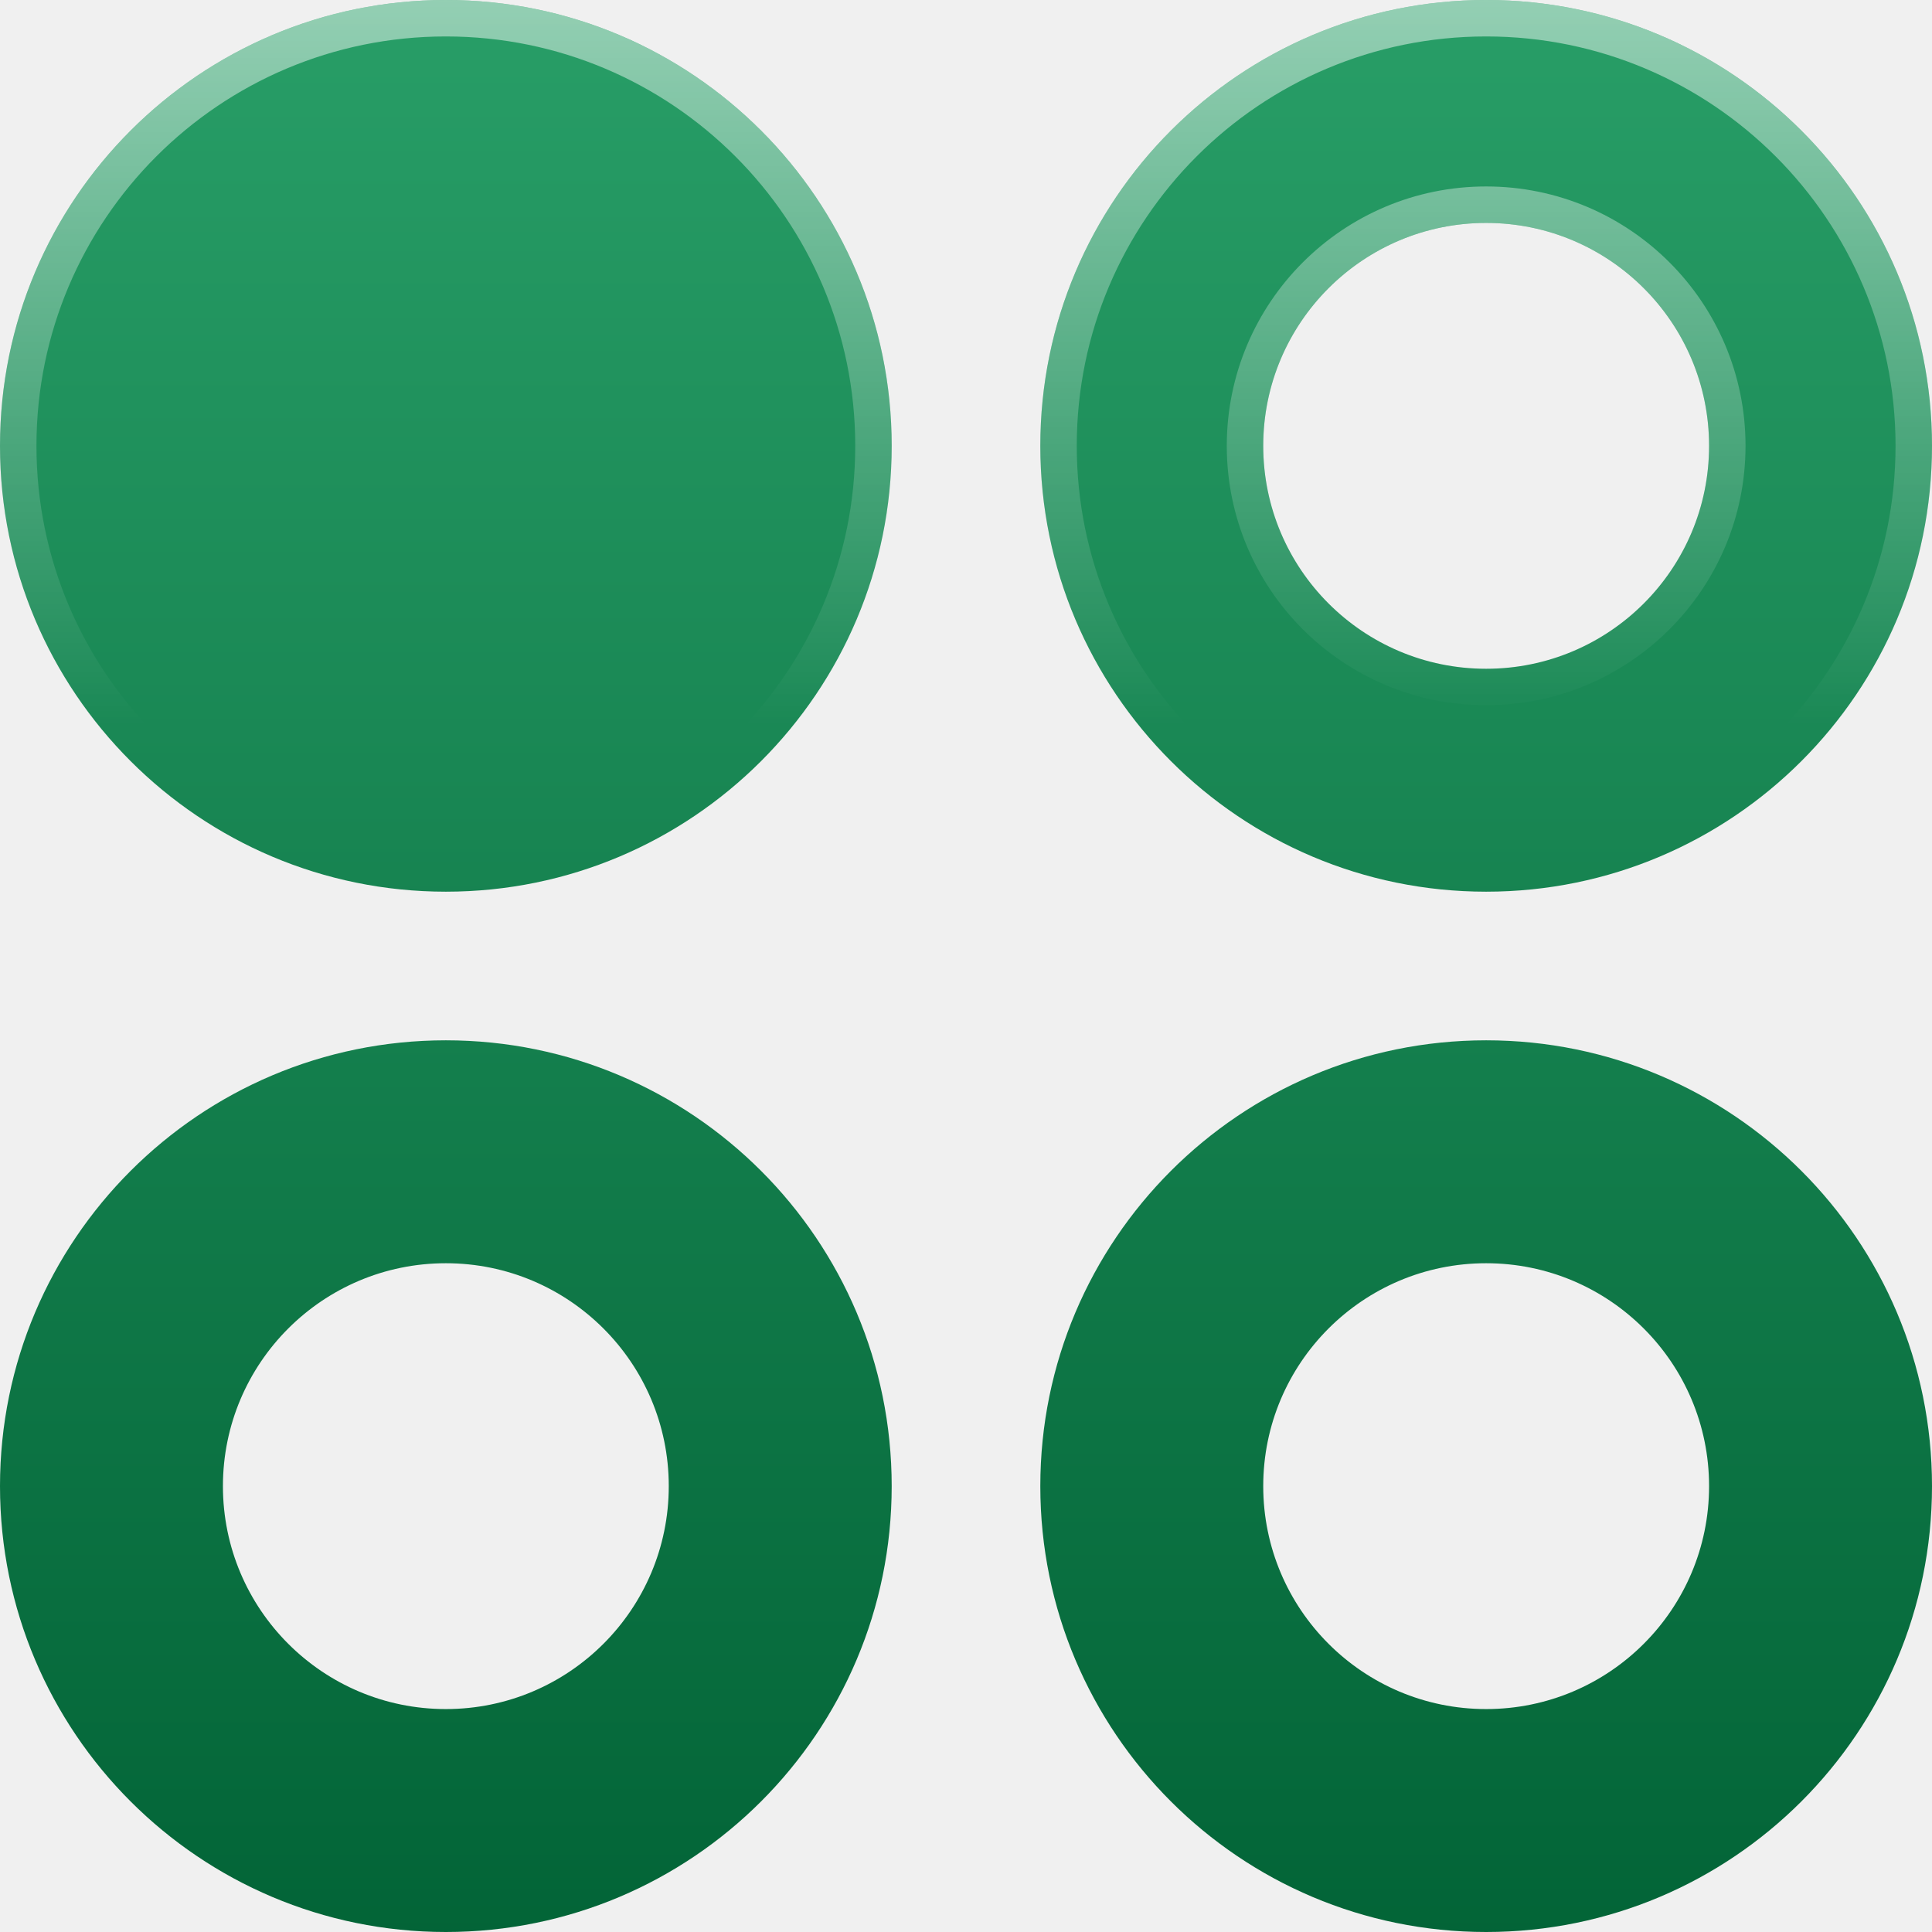
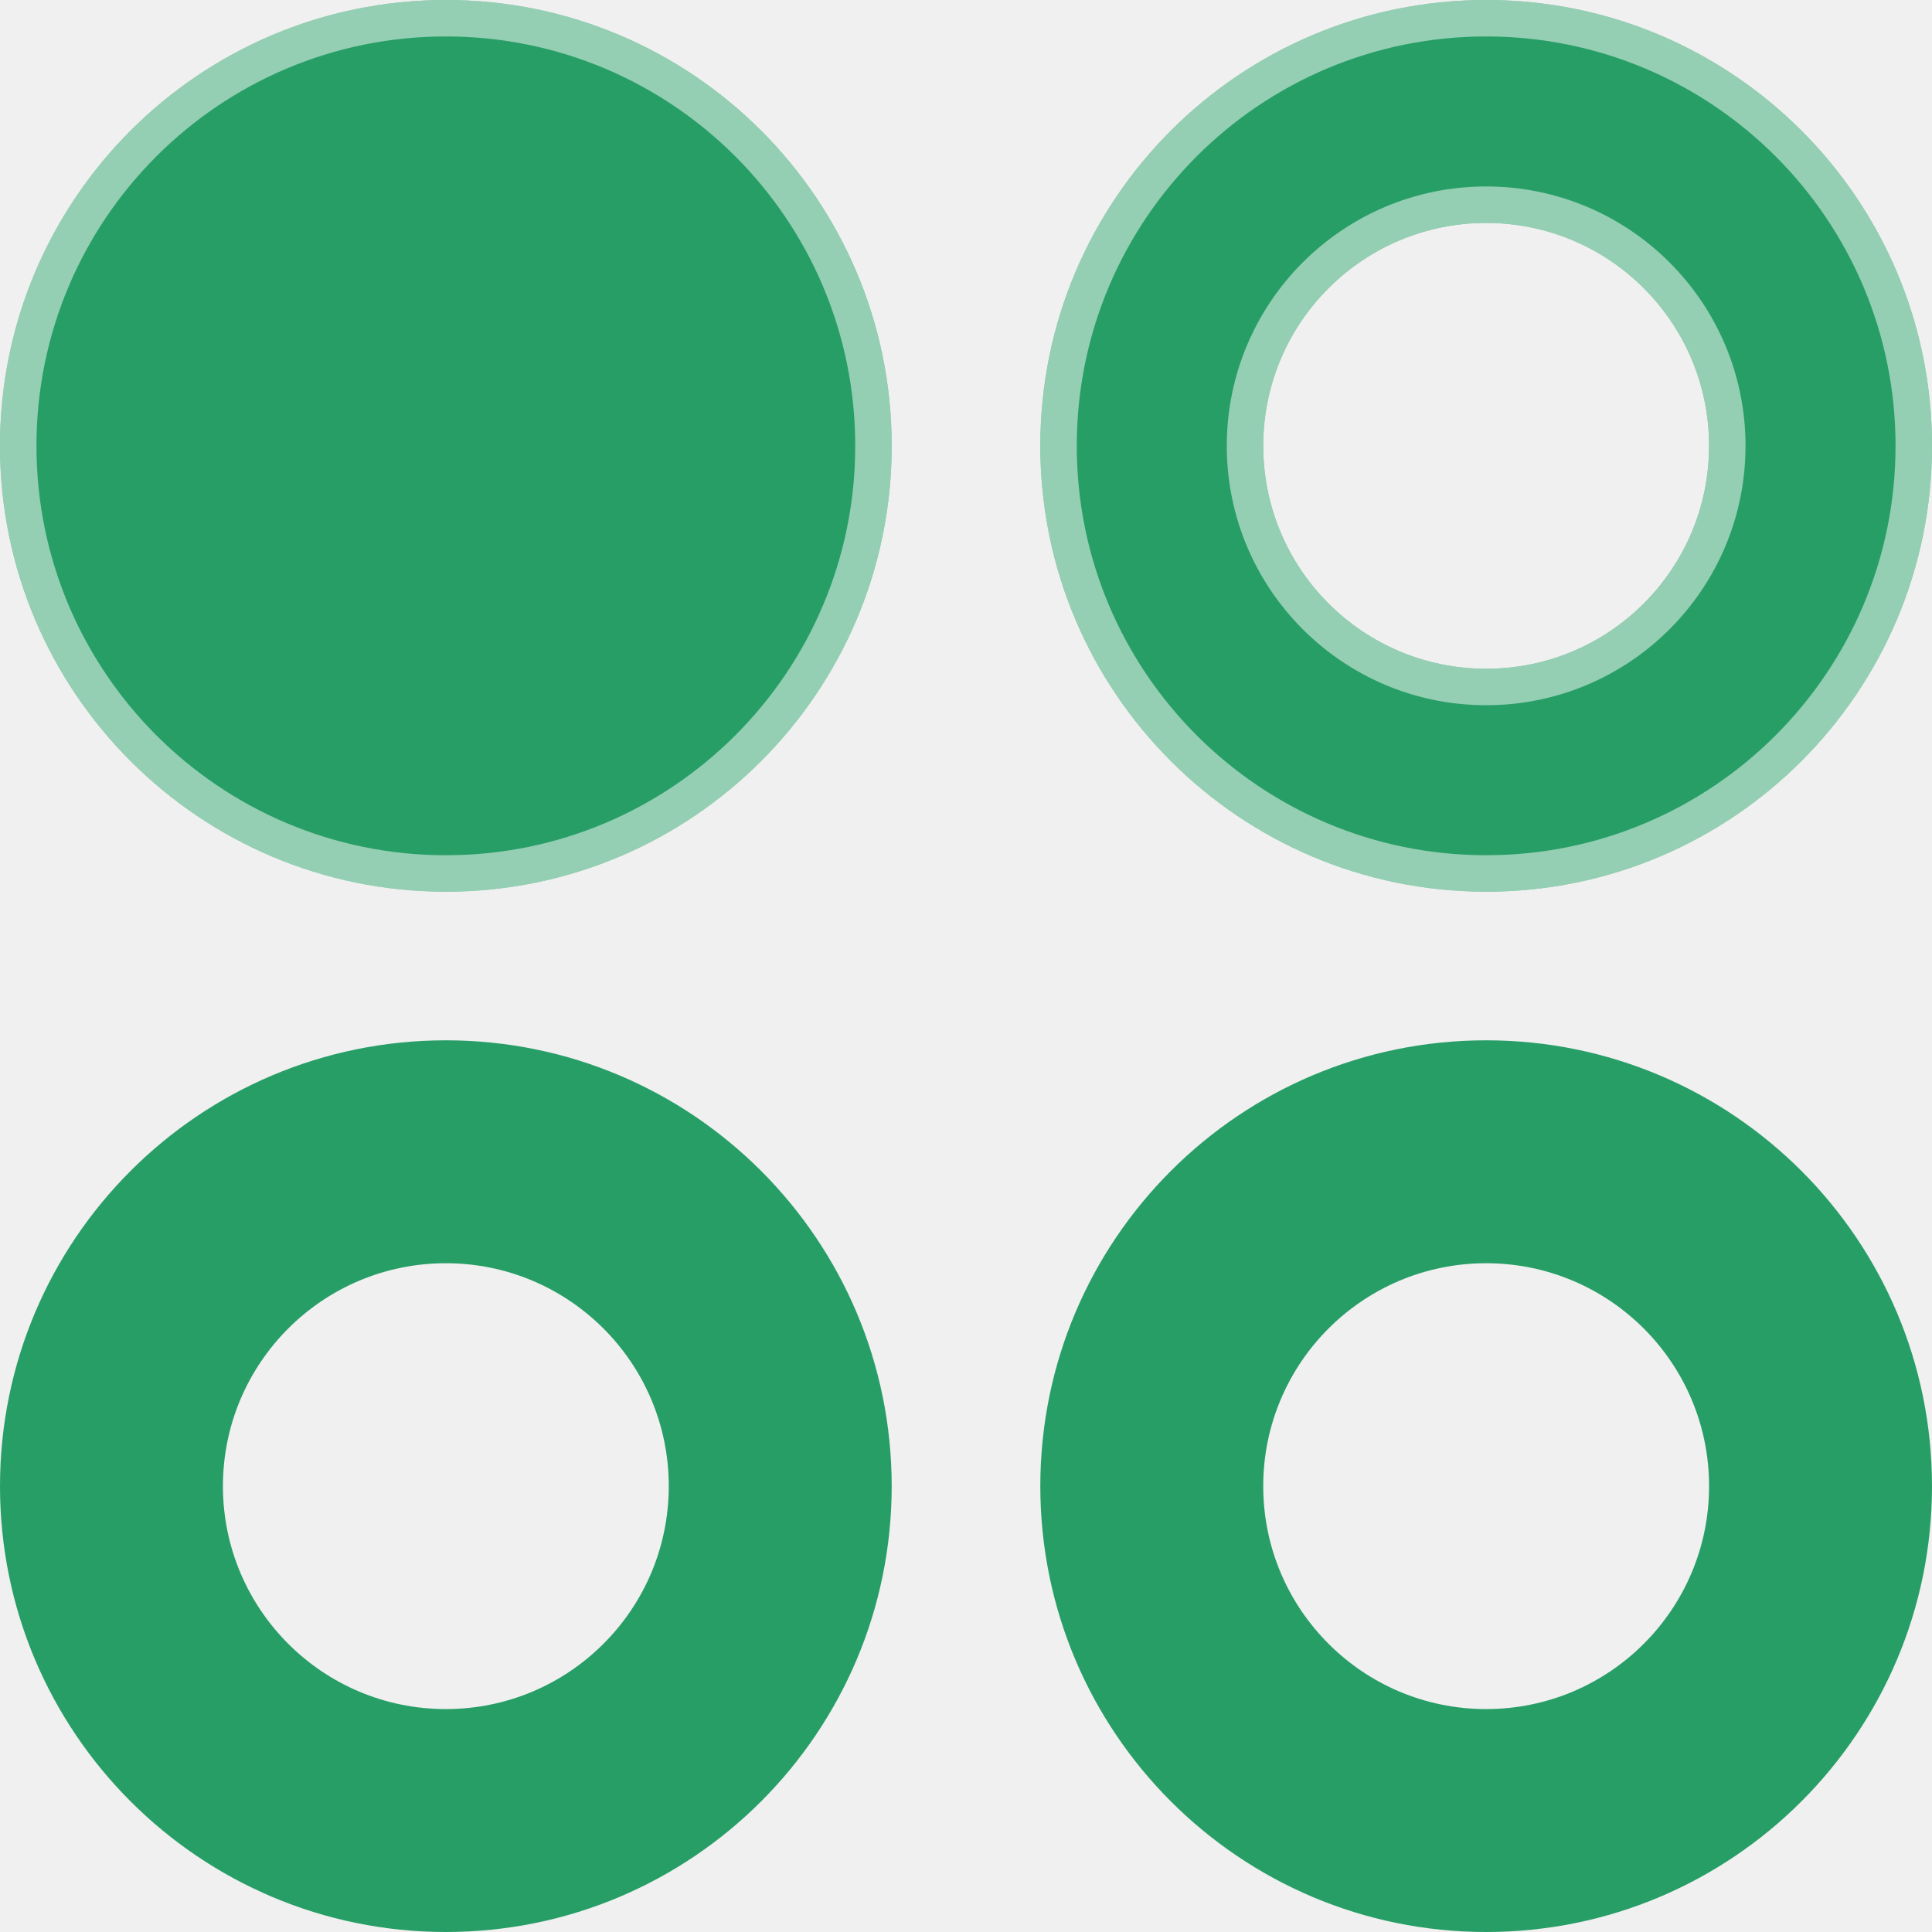
<svg xmlns="http://www.w3.org/2000/svg" width="106" height="106" viewBox="0 0 106 106" fill="none">
-   <path fill-rule="evenodd" clip-rule="evenodd" d="M24.462 57.077C37.971 57.077 48.923 68.029 48.923 81.538C48.923 95.048 37.971 106 24.462 106C10.952 106 0 95.048 0 81.538C0 68.029 10.952 57.077 24.462 57.077ZM24.462 69.308C17.707 69.308 12.231 74.784 12.231 81.538C12.231 88.293 17.707 93.769 24.462 93.769C31.216 93.769 36.692 88.293 36.692 81.538C36.692 74.784 31.216 69.308 24.462 69.308Z" fill="url(#paint0_linear_3971_507)" />
-   <path fill-rule="evenodd" clip-rule="evenodd" d="M81.538 57.077C95.048 57.077 106 68.029 106 81.538C106 95.048 95.048 106 81.538 106C68.029 106 57.077 95.048 57.077 81.538C57.077 68.029 68.029 57.077 81.538 57.077ZM81.538 69.308C74.784 69.308 69.308 74.784 69.308 81.538C69.308 88.293 74.784 93.769 81.538 93.769C88.293 93.769 93.769 88.293 93.769 81.538C93.769 74.784 88.293 69.308 81.538 69.308Z" fill="url(#paint1_linear_3971_507)" />
-   <path d="M24.462 0C37.971 0 48.923 10.952 48.923 24.462C48.923 37.971 37.971 48.923 24.462 48.923C10.952 48.923 0 37.971 0 24.462C0 10.952 10.952 0 24.462 0Z" fill="url(#paint2_linear_3971_507)" />
-   <path fill-rule="evenodd" clip-rule="evenodd" d="M81.538 0C95.048 0 106 10.952 106 24.462C106 37.971 95.048 48.923 81.538 48.923C68.029 48.923 57.077 37.971 57.077 24.462C57.077 10.952 68.029 0 81.538 0ZM81.538 12.231C74.784 12.231 69.308 17.707 69.308 24.462C69.308 31.216 74.784 36.692 81.538 36.692C88.293 36.692 93.769 31.216 93.769 24.462C93.769 17.707 88.293 12.231 81.538 12.231Z" fill="url(#paint3_linear_3971_507)" />
-   <path opacity="0.5" d="M25.093 0.008C38.311 0.343 48.923 11.163 48.923 24.462L48.915 25.093C48.58 38.311 37.76 48.923 24.462 48.923L23.83 48.915C10.822 48.585 0.337 38.101 0.008 25.093L0 24.462C0 10.952 10.952 0 24.462 0L25.093 0.008ZM81.538 0C95.048 0 106 10.952 106 24.462L105.992 25.093C105.657 38.311 94.837 48.923 81.538 48.923C68.24 48.923 57.42 38.311 57.085 25.093L57.077 24.462C57.077 10.952 68.028 0 81.538 0ZM24.462 2C12.057 2 2 12.057 2 24.462C2 36.867 12.057 46.923 24.462 46.923C36.867 46.923 46.923 36.867 46.923 24.462C46.923 12.057 36.867 2 24.462 2ZM81.538 2C69.133 2 59.077 12.057 59.077 24.462C59.077 36.867 69.133 46.923 81.538 46.923C93.943 46.923 104 36.867 104 24.462C104 12.057 93.943 2 81.538 2ZM81.538 10.23C89.397 10.23 95.769 16.602 95.769 24.462C95.769 32.321 89.397 38.692 81.538 38.692C73.679 38.692 67.308 32.321 67.308 24.462C67.308 16.603 73.679 10.231 81.538 10.23ZM81.538 12.23C74.783 12.231 69.308 17.707 69.308 24.462L69.311 24.777C69.476 31.281 74.719 36.524 81.223 36.688L81.538 36.692C88.187 36.692 93.598 31.386 93.766 24.777L93.769 24.462C93.769 17.707 88.293 12.23 81.538 12.23Z" fill="url(#paint4_linear_3971_507)" />
+   <path fill-rule="evenodd" clip-rule="evenodd" d="M24.462 57.077C37.971 57.077 48.923 68.029 48.923 81.538C48.923 95.048 37.971 106 24.462 106C10.952 106 0 95.048 0 81.538C0 68.029 10.952 57.077 24.462 57.077ZM24.462 69.308C17.707 69.308 12.231 74.784 12.231 81.538C12.231 88.293 17.707 93.769 24.462 93.769C31.216 93.769 36.692 88.293 36.692 81.538C36.692 74.784 31.216 69.308 24.462 69.308Z" fill="#289E67" />
+   <path fill-rule="evenodd" clip-rule="evenodd" d="M81.538 57.077C95.048 57.077 106 68.029 106 81.538C106 95.048 95.048 106 81.538 106C68.029 106 57.077 95.048 57.077 81.538C57.077 68.029 68.029 57.077 81.538 57.077ZM81.538 69.308C74.784 69.308 69.308 74.784 69.308 81.538C69.308 88.293 74.784 93.769 81.538 93.769C88.293 93.769 93.769 88.293 93.769 81.538C93.769 74.784 88.293 69.308 81.538 69.308Z" fill="#289E67" />
+   <path d="M24.462 0C37.971 0 48.923 10.952 48.923 24.462C48.923 37.971 37.971 48.923 24.462 48.923C10.952 48.923 0 37.971 0 24.462C0 10.952 10.952 0 24.462 0Z" fill="#289E67" />
+   <path fill-rule="evenodd" clip-rule="evenodd" d="M81.538 0C95.048 0 106 10.952 106 24.462C106 37.971 95.048 48.923 81.538 48.923C68.029 48.923 57.077 37.971 57.077 24.462C57.077 10.952 68.029 0 81.538 0ZM81.538 12.231C74.784 12.231 69.308 17.707 69.308 24.462C69.308 31.216 74.784 36.692 81.538 36.692C88.293 36.692 93.769 31.216 93.769 24.462C93.769 17.707 88.293 12.231 81.538 12.231Z" fill="#289E67" />
+   <path opacity="0.5" d="M25.093 0.008C38.311 0.343 48.923 11.163 48.923 24.462L48.915 25.093C48.58 38.311 37.76 48.923 24.462 48.923L23.83 48.915C10.822 48.585 0.337 38.101 0.008 25.093L0 24.462C0 10.952 10.952 0 24.462 0L25.093 0.008ZM81.538 0C95.048 0 106 10.952 106 24.462L105.992 25.093C105.657 38.311 94.837 48.923 81.538 48.923C68.24 48.923 57.42 38.311 57.085 25.093L57.077 24.462C57.077 10.952 68.028 0 81.538 0ZM24.462 2C12.057 2 2 12.057 2 24.462C2 36.867 12.057 46.923 24.462 46.923C36.867 46.923 46.923 36.867 46.923 24.462C46.923 12.057 36.867 2 24.462 2ZM81.538 2C69.133 2 59.077 12.057 59.077 24.462C59.077 36.867 69.133 46.923 81.538 46.923C93.943 46.923 104 36.867 104 24.462C104 12.057 93.943 2 81.538 2ZM81.538 10.23C89.397 10.23 95.769 16.602 95.769 24.462C95.769 32.321 89.397 38.692 81.538 38.692C73.679 38.692 67.308 32.321 67.308 24.462C67.308 16.603 73.679 10.231 81.538 10.23ZM81.538 12.23C74.783 12.231 69.308 17.707 69.308 24.462L69.311 24.777C69.476 31.281 74.719 36.524 81.223 36.688L81.538 36.692C88.187 36.692 93.598 31.386 93.766 24.777L93.769 24.462C93.769 17.707 88.293 12.23 81.538 12.23Z" fill="white" />
  <defs>
    <linearGradient id="paint0_linear_3971_507" x1="50.962" y1="0" x2="50.962" y2="110.077" gradientUnits="userSpaceOnUse">
      <stop stop-color="#289E67" />
      <stop offset="1" stop-color="#016235" />
    </linearGradient>
    <linearGradient id="paint1_linear_3971_507" x1="50.962" y1="0" x2="50.962" y2="110.077" gradientUnits="userSpaceOnUse">
      <stop stop-color="#289E67" />
      <stop offset="1" stop-color="#016235" />
    </linearGradient>
    <linearGradient id="paint2_linear_3971_507" x1="50.962" y1="0" x2="50.962" y2="110.077" gradientUnits="userSpaceOnUse">
      <stop stop-color="#289E67" />
      <stop offset="1" stop-color="#016235" />
    </linearGradient>
    <linearGradient id="paint3_linear_3971_507" x1="50.962" y1="0" x2="50.962" y2="110.077" gradientUnits="userSpaceOnUse">
      <stop stop-color="#289E67" />
      <stop offset="1" stop-color="#016235" />
    </linearGradient>
    <linearGradient id="paint4_linear_3971_507" x1="53" y1="0" x2="53" y2="52" gradientUnits="userSpaceOnUse">
      <stop stop-color="white" />
      <stop offset="0.764" stop-color="white" stop-opacity="0" />
    </linearGradient>
  </defs>
</svg>
